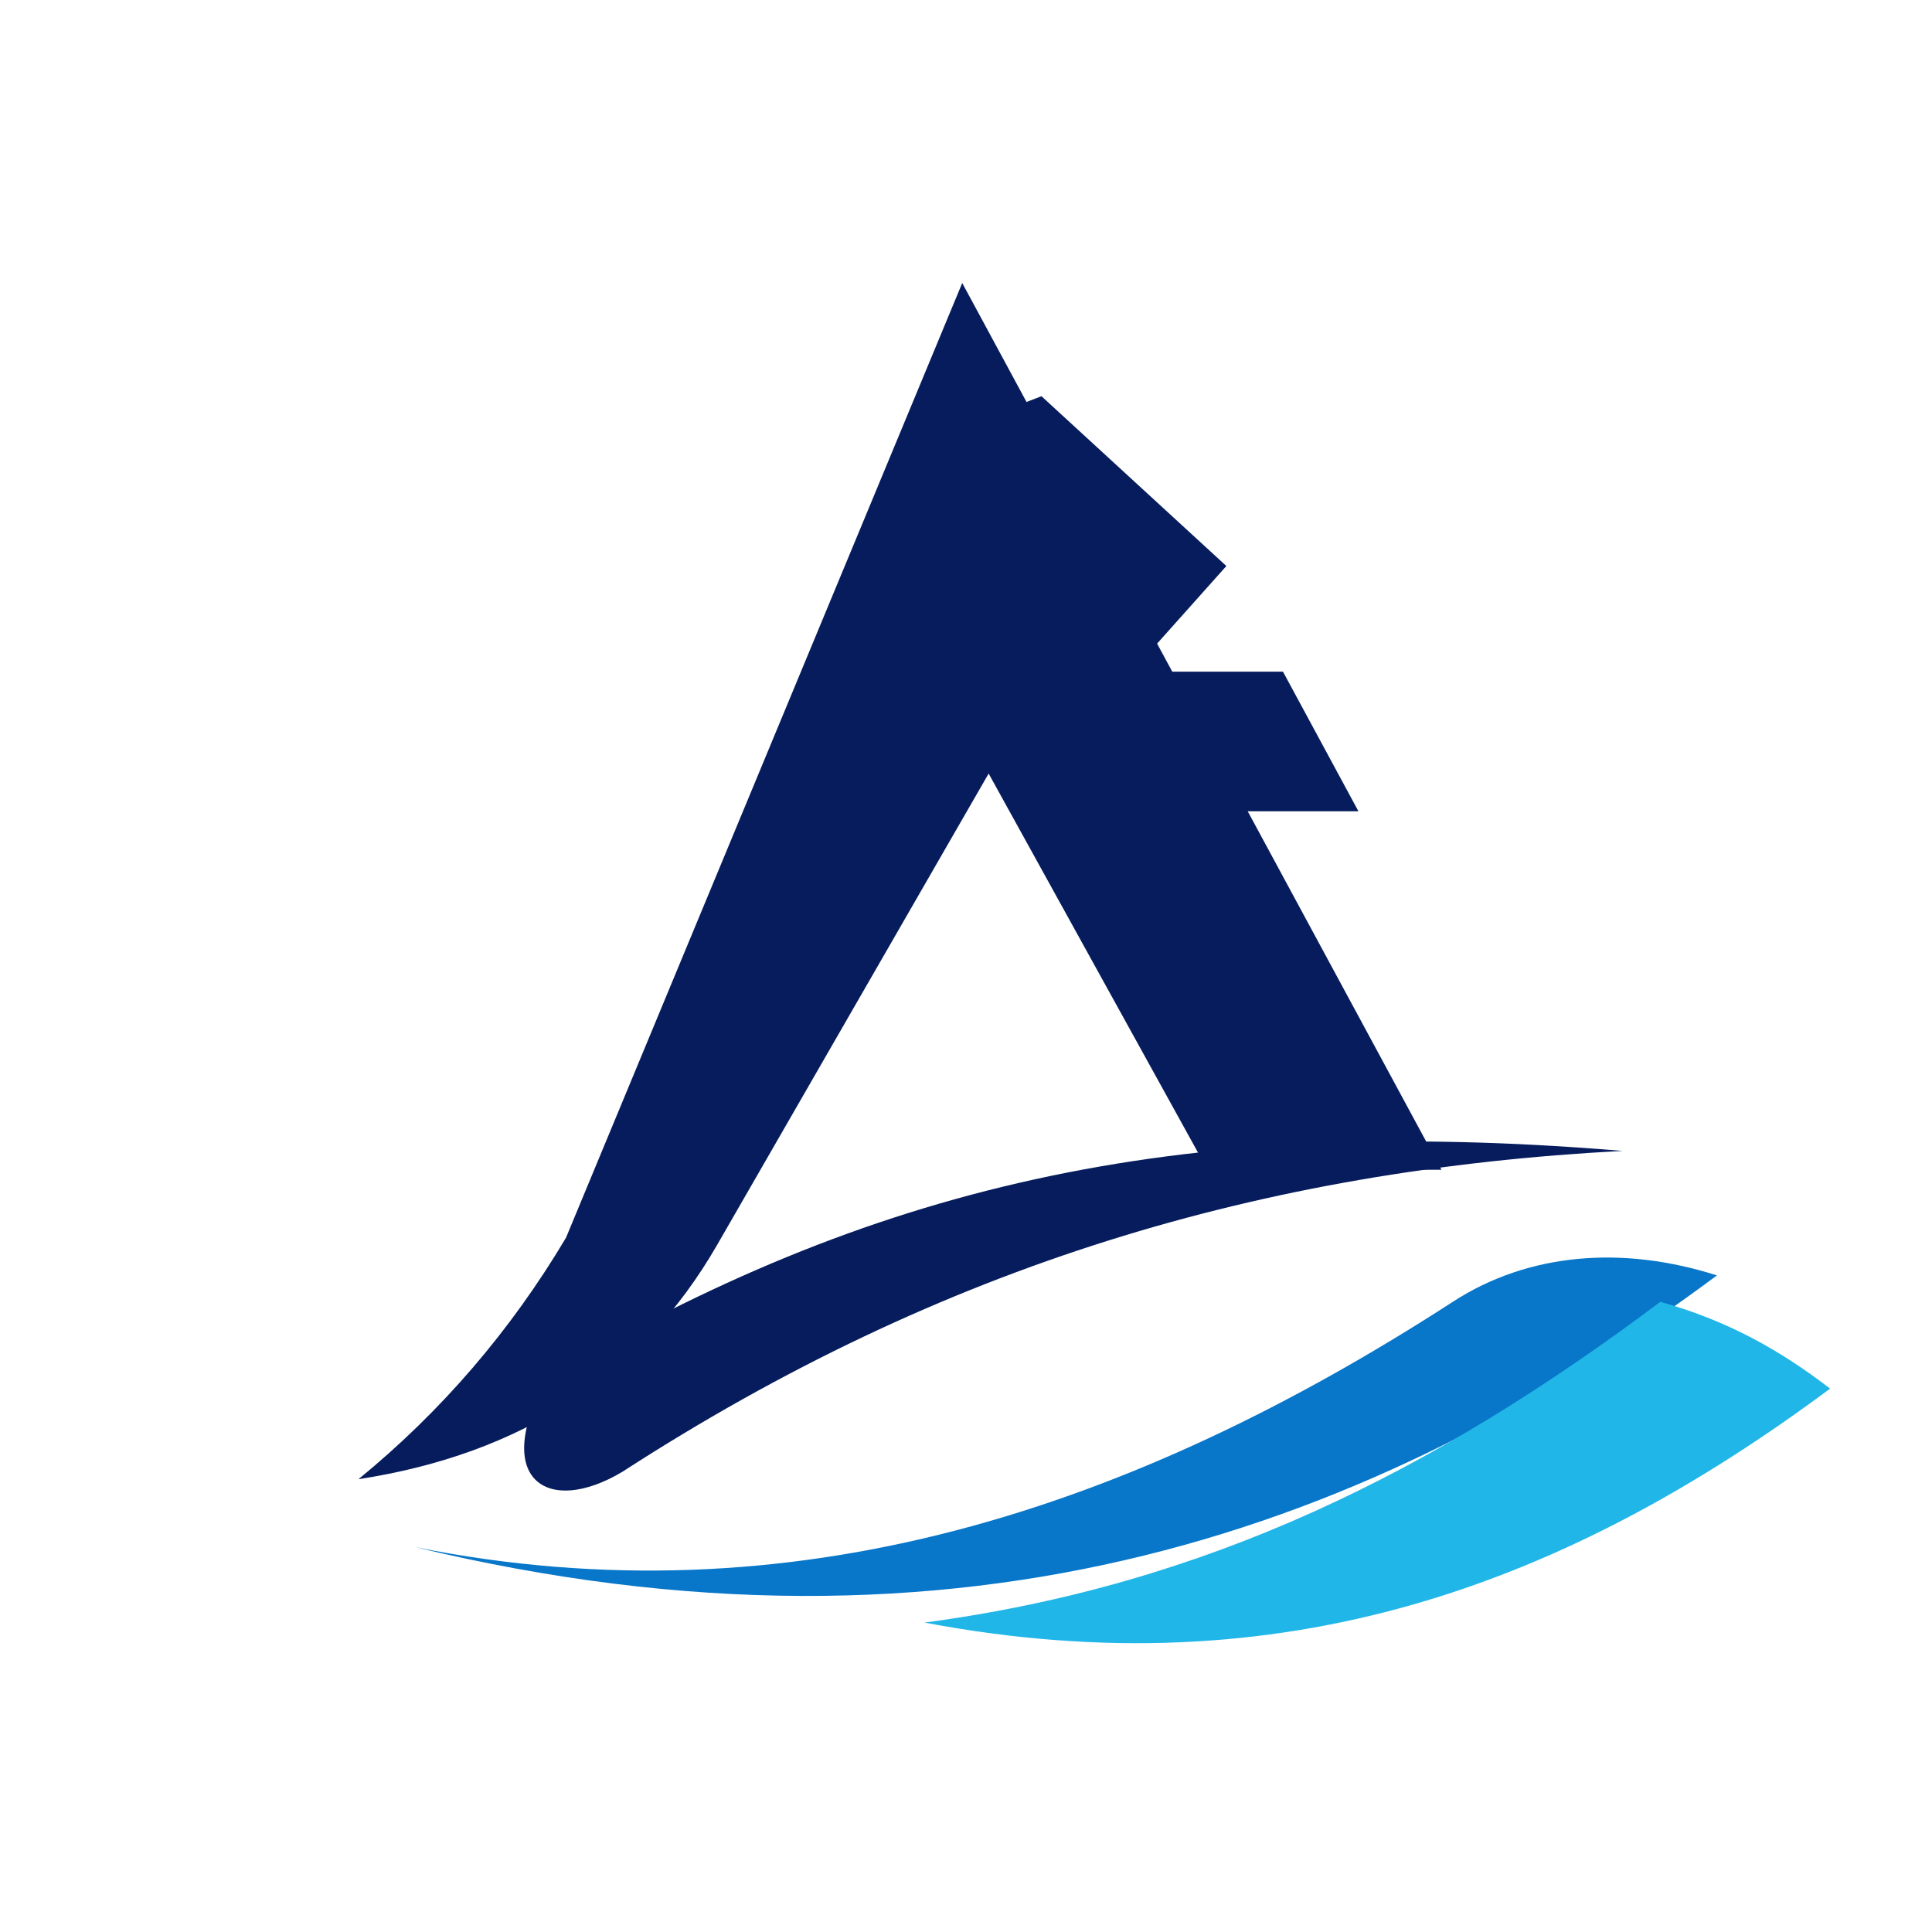
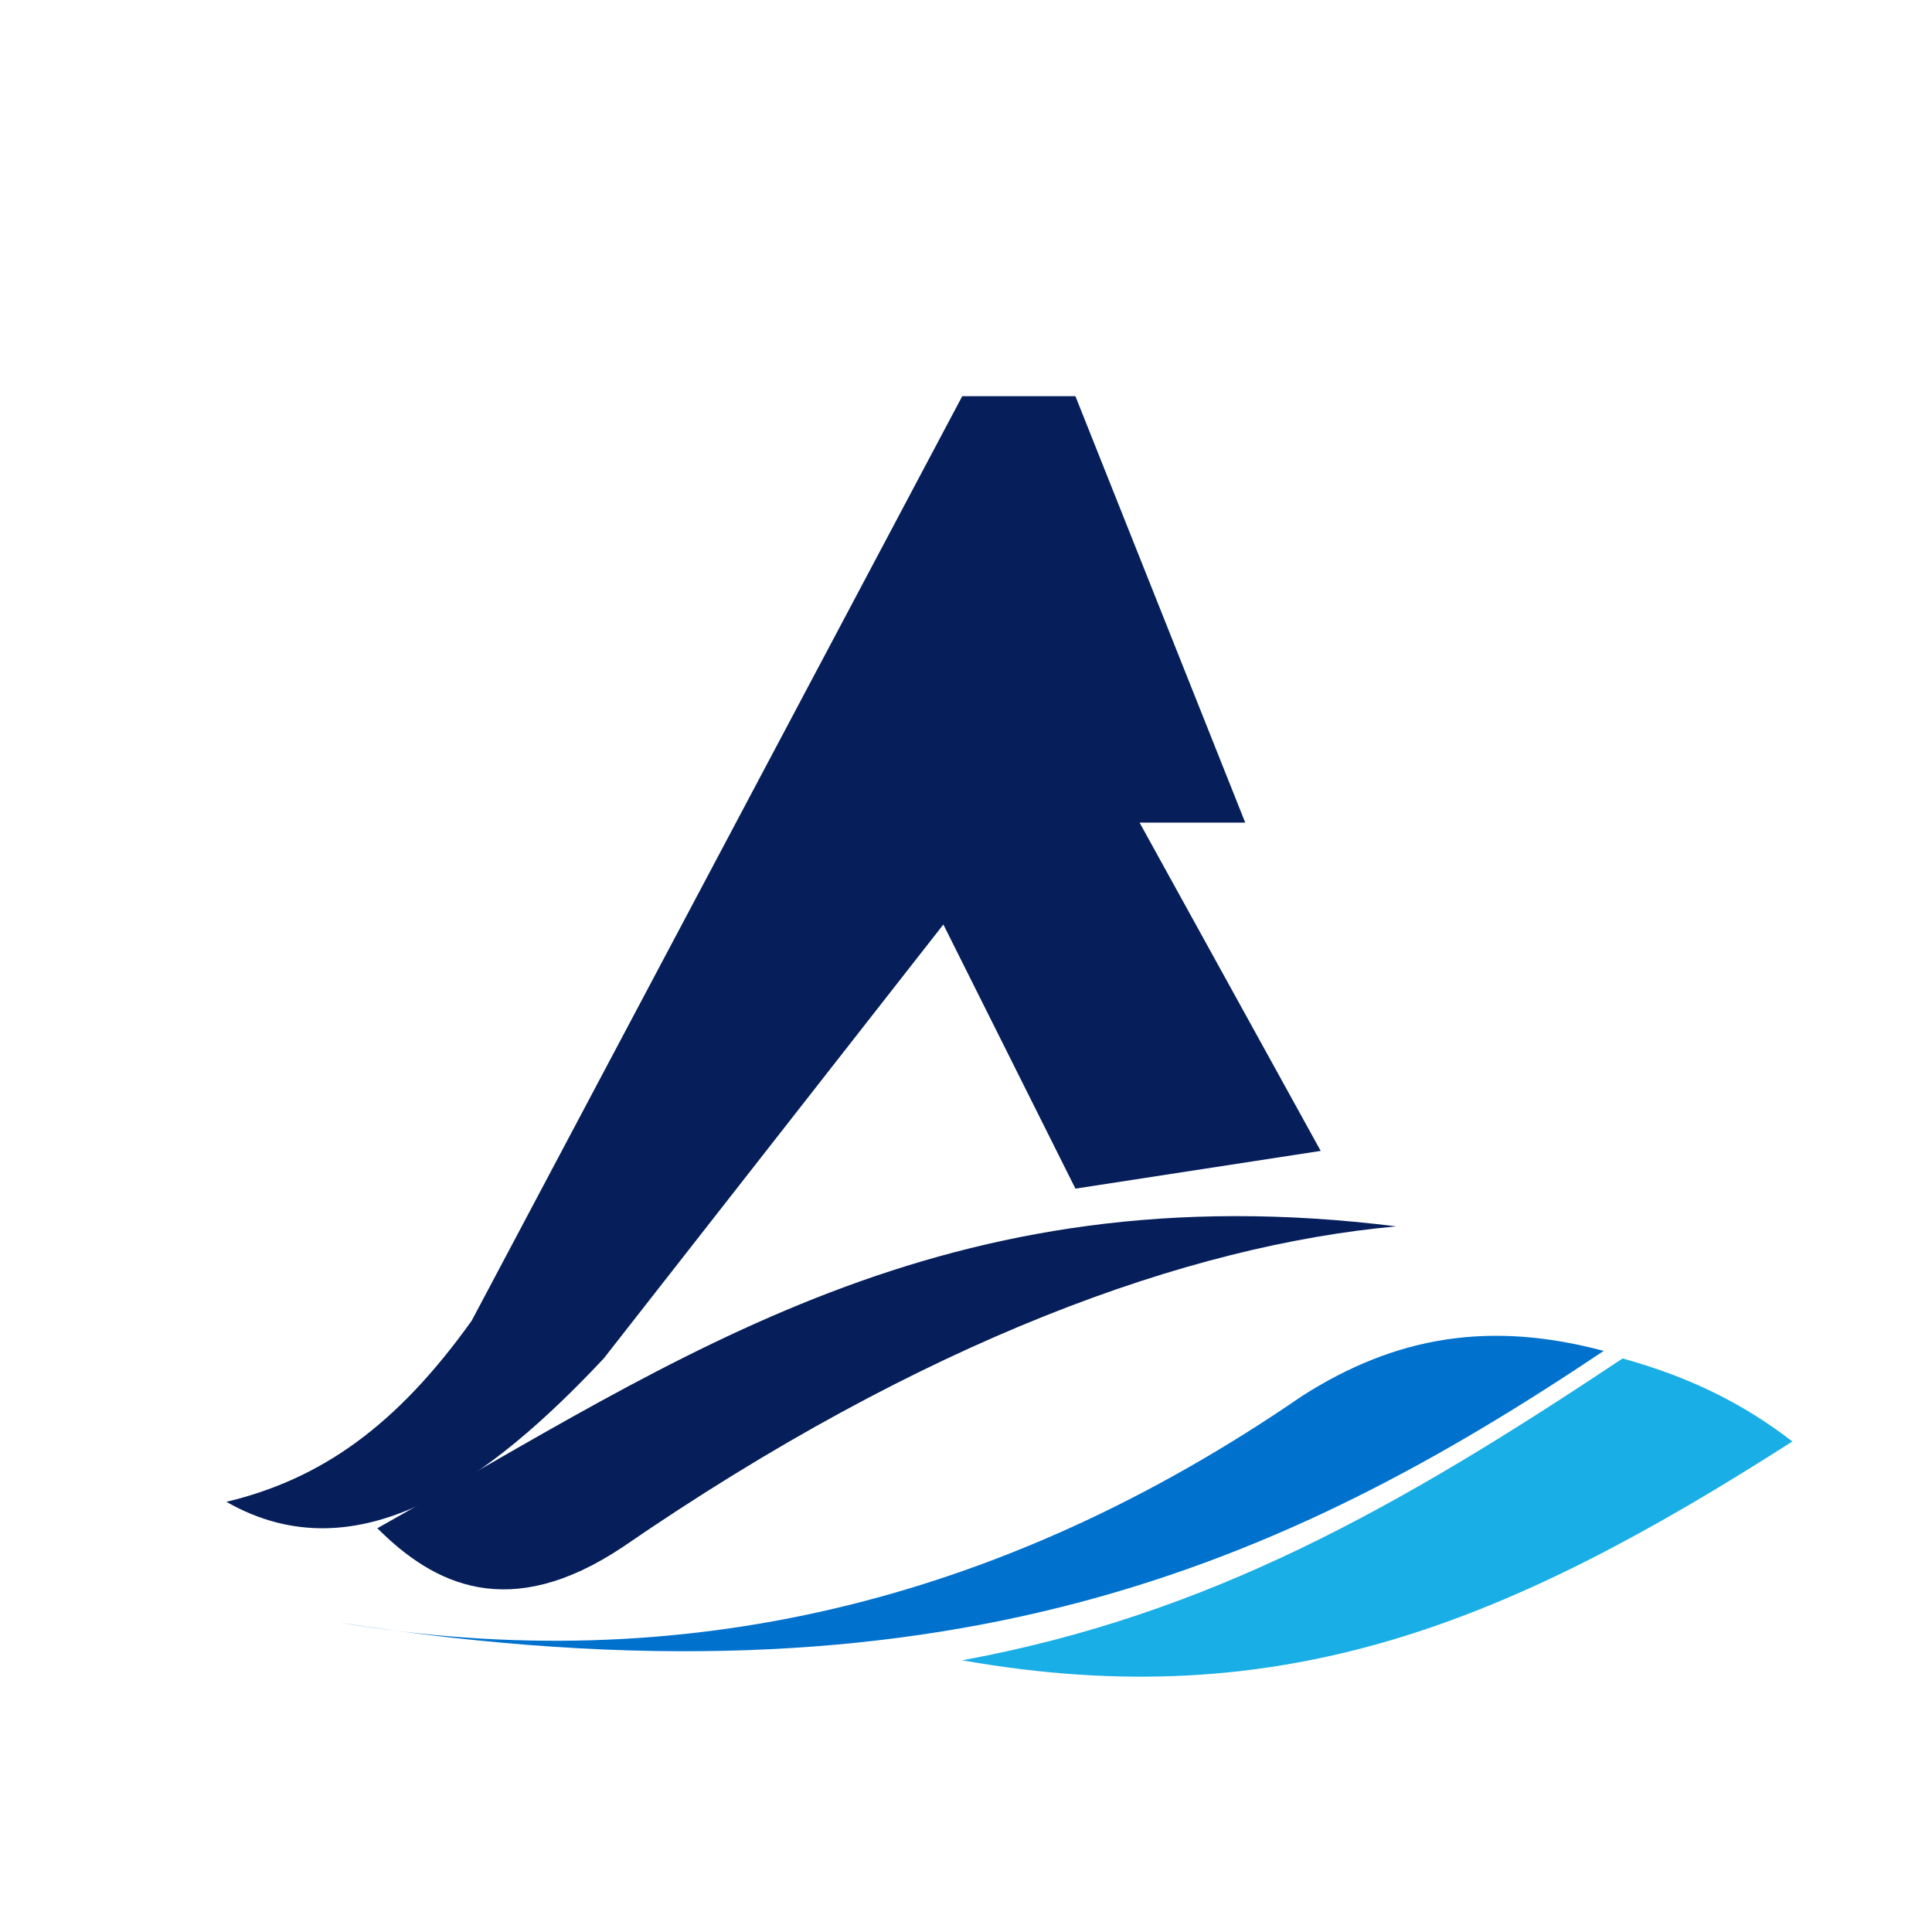
<svg xmlns="http://www.w3.org/2000/svg" viewBox="0 0 512 512">
  <rect width="512" height="512" fill="white" />
-   <path d="     M255 75     L382 310     L320 310     L262 205     L190 330     Q160 382 95 392     Q128 365 150 328     Z" fill="#071c5c" />
-   <path d="     M276 105     L325 150     L300 178     L340 178     L360 215     L310 215     L250 115     Z" fill="#071c5c" />
-   <path d="     M260 220     L305 305     L215 305     Z" fill="white" />
-   <path d="     M145 365     C230 315 310 295 430 305     C335 310 250 335 165 390     C145 402 130 392 145 365     Z" fill="#071c5c" />
-   <path d="     M110 410     C210 430 300 400 385 345     C405 332 430 330 455 338     C365 405 255 445 110 410     Z" fill="#0876c9" />
-   <path d="     M245 430     C320 420 380 390 440 345     C458 350 472 358 485 368     C415 420 340 448 245 430     Z" fill="#21b6e8" />
+   <path d="M255 105 L125 350 C105 378 85 392 60 398            C95 418 130 392 160 360 L250 245 L285 315            L350 305 L302 218 L330 218 L285 105 Z" fill="#061f5b" />
+   <path d="M100 405 C180 360 250 310 370 325            C315 330 245 355 165 410            C135 430 115 420 100 405 Z" fill="#061f5b" />
+   <path d="M90 430 C180 445 265 425 345 370            C370 354 395 350 425 358            C340 415 250 455 90 430 Z" fill="#0072ce" />
+   <path d="M255 440 C320 428 370 400 430 360            C448 365 462 372 475 382            C400 430 340 455 255 440 Z" fill="#19aee5" />
</svg>
